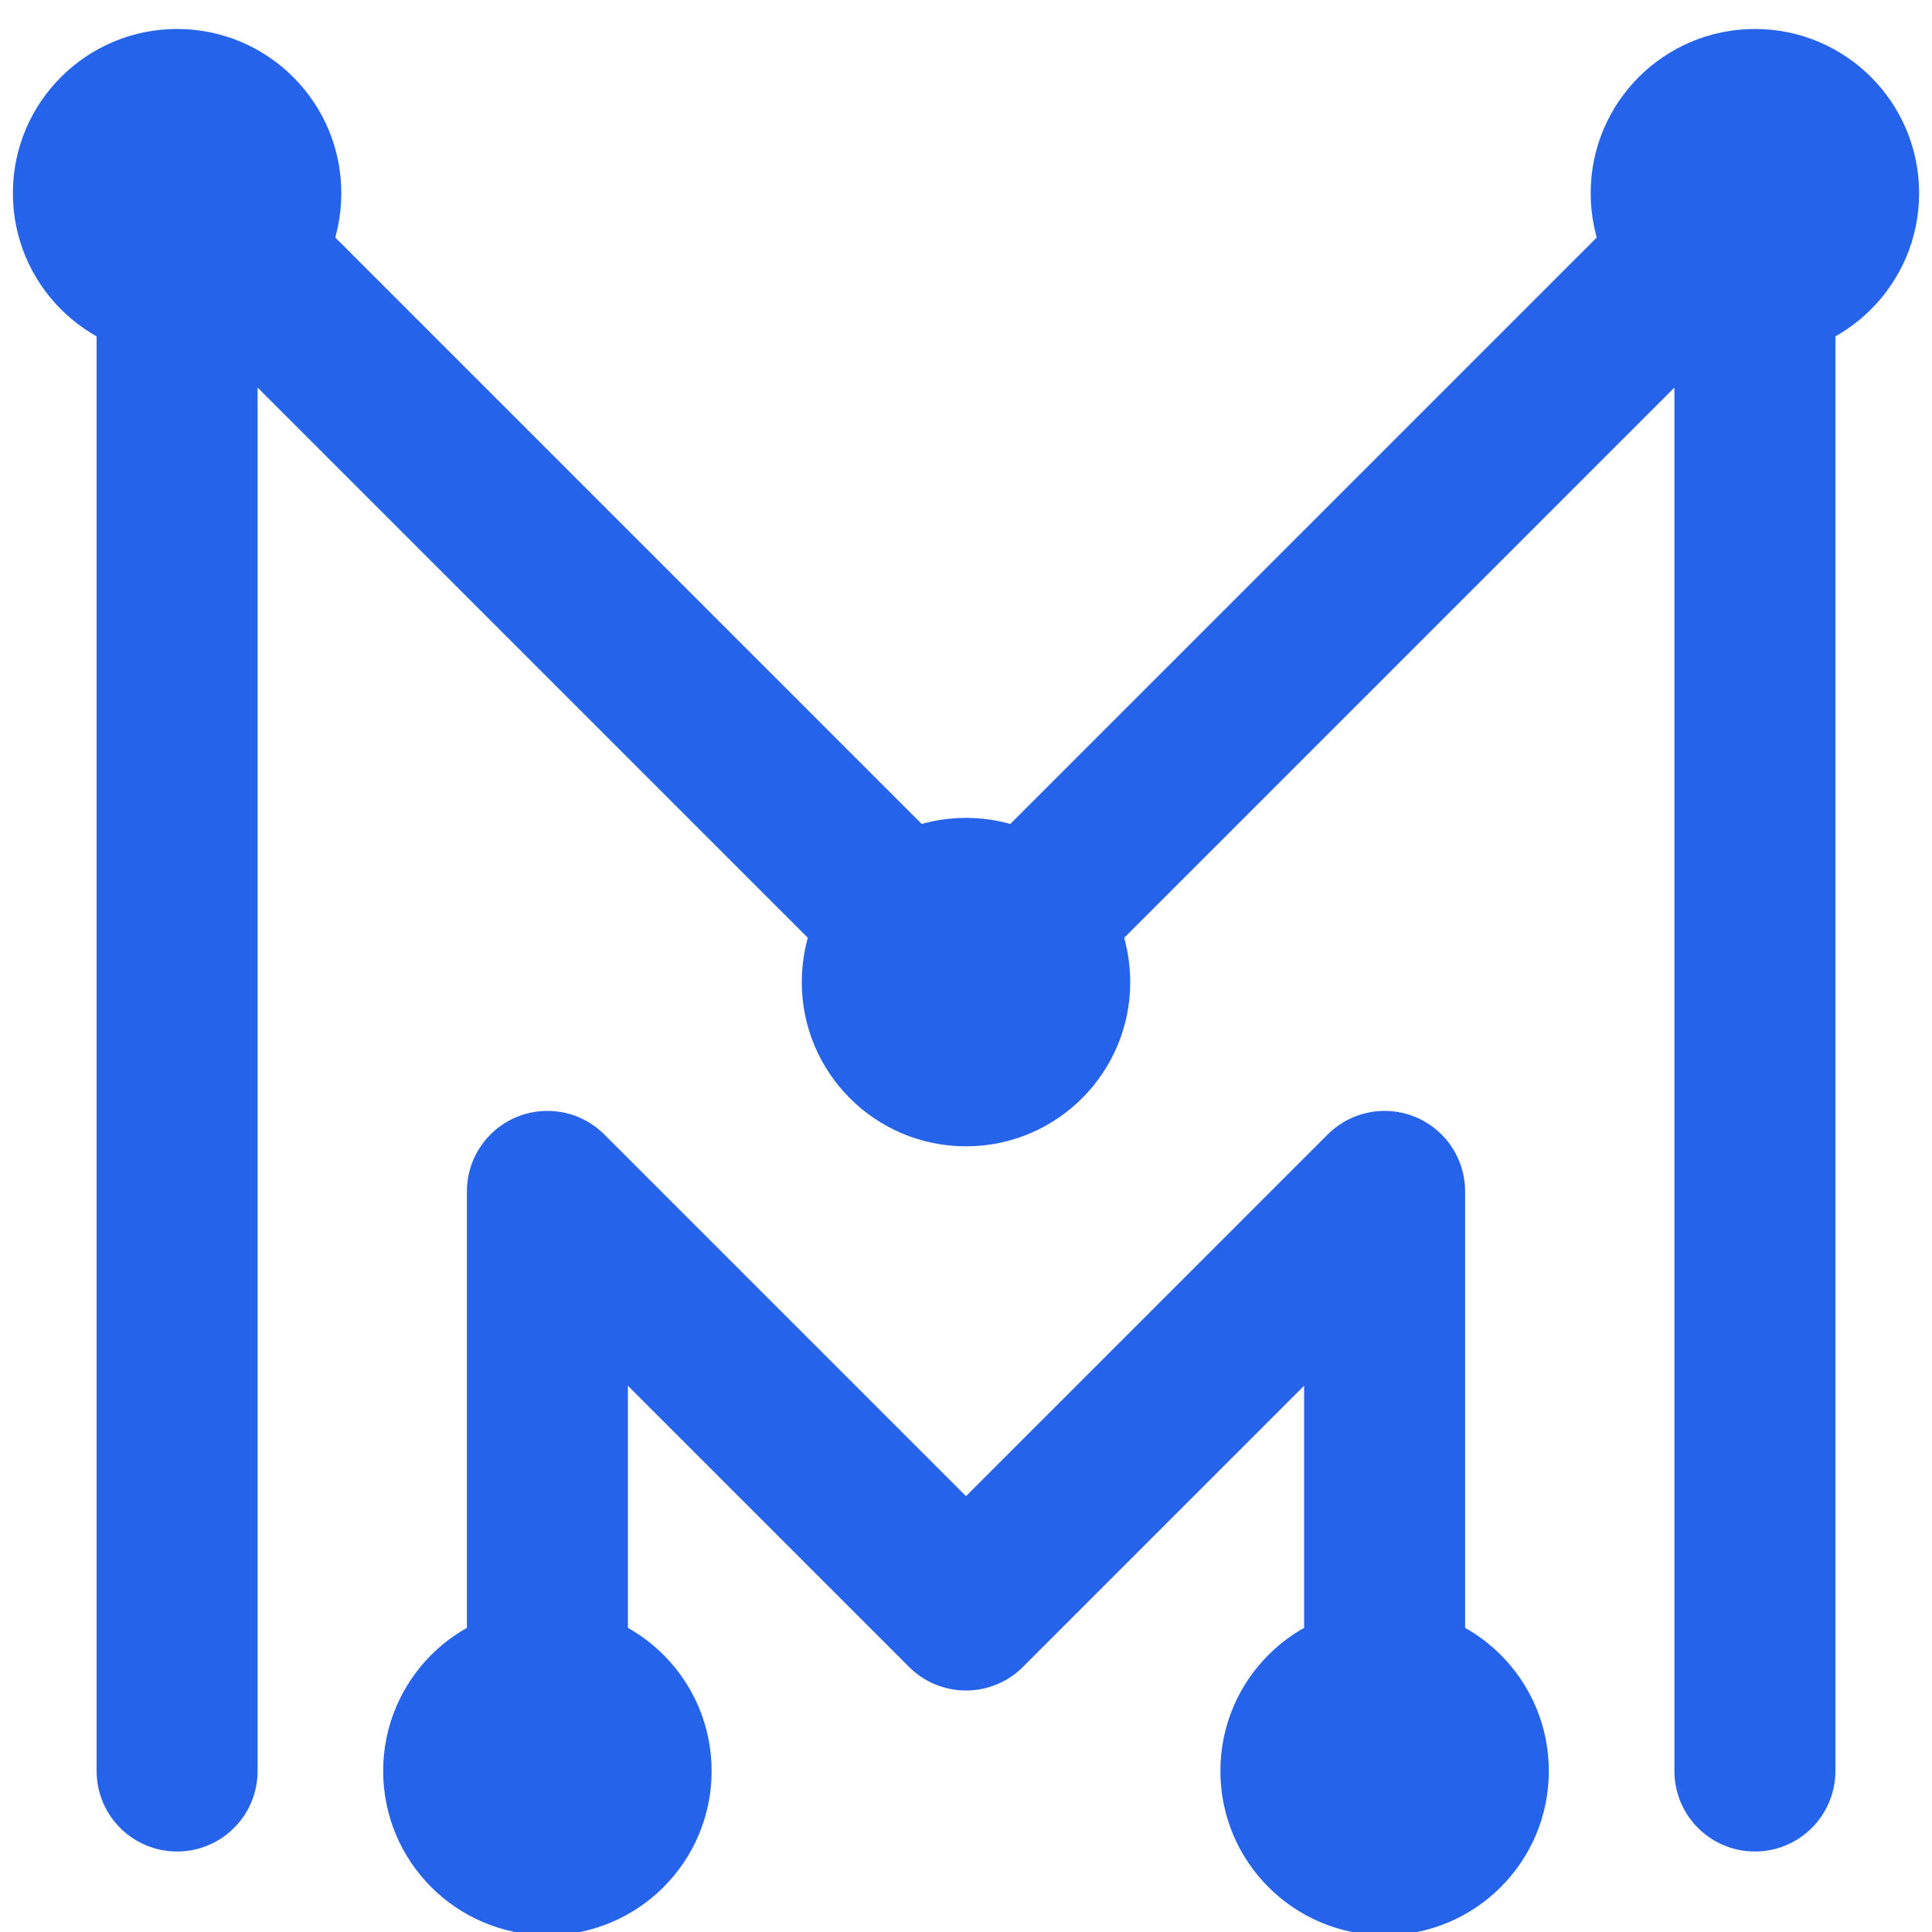
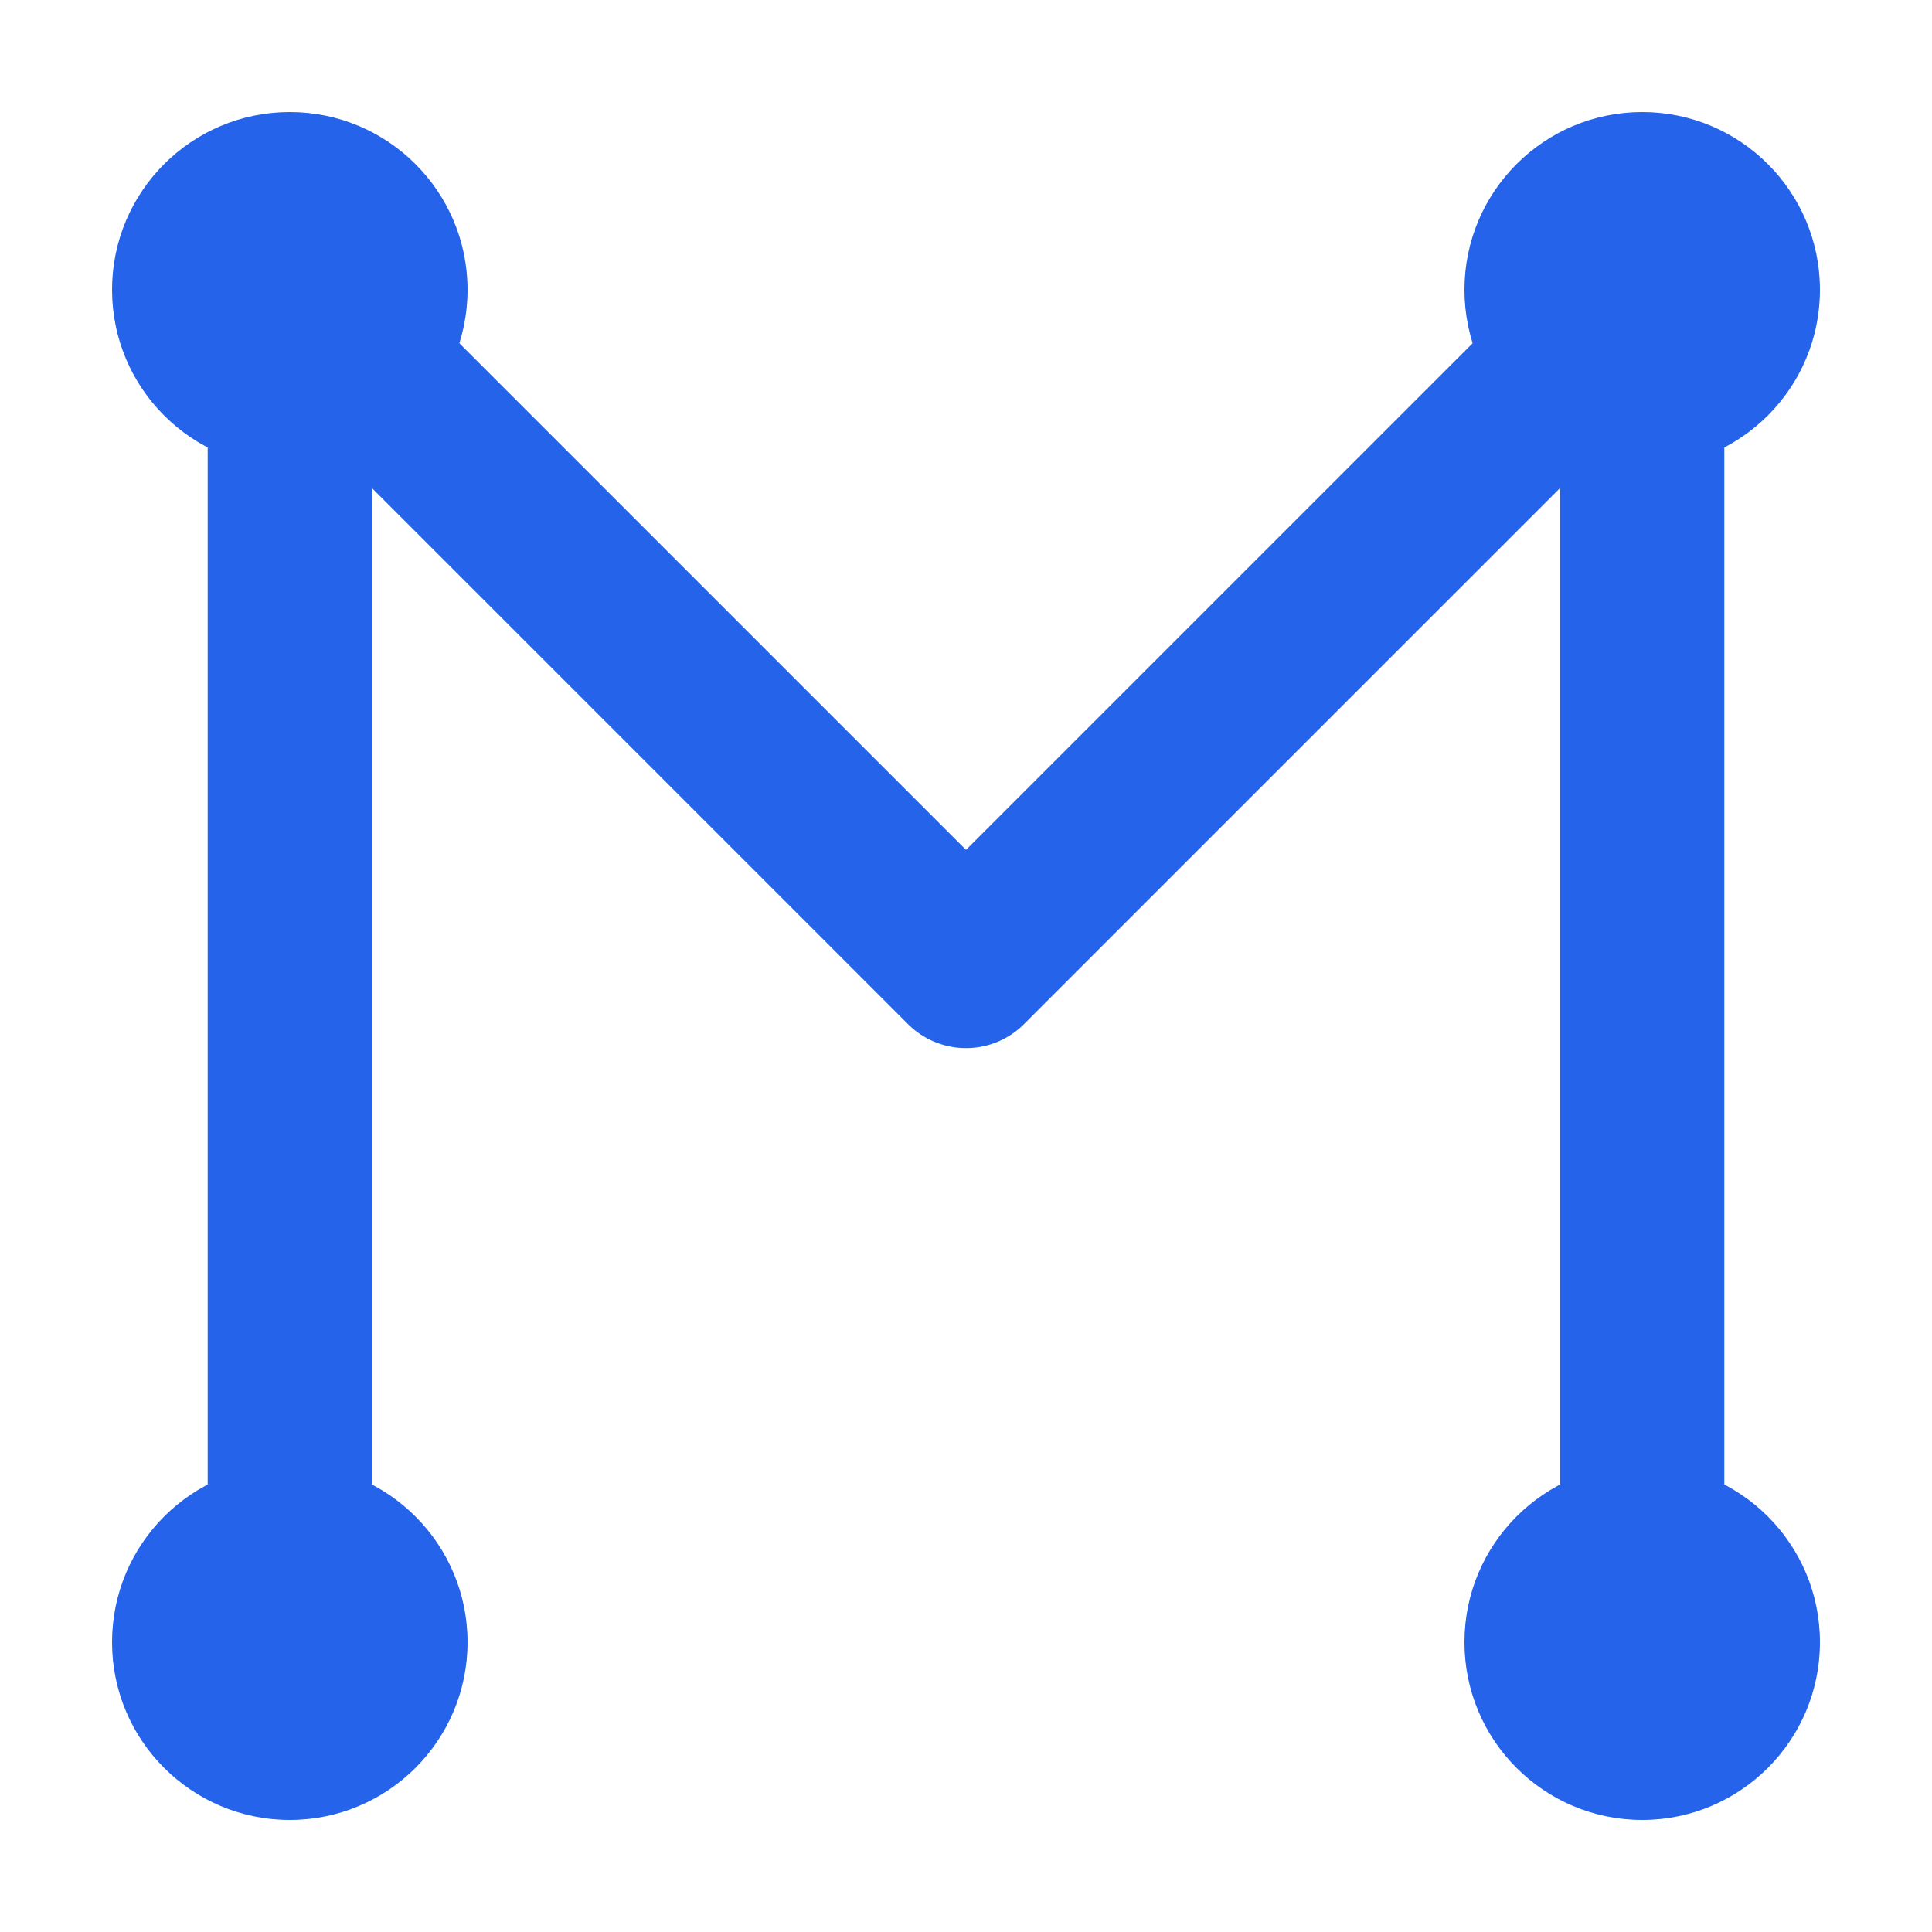
- <svg xmlns="http://www.w3.org/2000/svg" viewBox="100 100 600 600" role="img" aria-labelledby="title desc">
+ <svg xmlns="http://www.w3.org/2000/svg" viewBox="0 0 1000 1000" width="100%" height="100%" role="img" aria-labelledby="title desc">
  <style>
    :root { color: #2563eb; }
    @media (prefers-color-scheme: dark) {
      :root { color: #60a5fa; }
    }
  </style>
-   <path d="M155 650V160L400 405L645 160V650M270 650V470L400 600L530 470V650" fill="none" stroke="currentColor" stroke-width="50" stroke-linecap="round" stroke-linejoin="round" />
+   <g fill="none" stroke="currentColor" stroke-linecap="round" stroke-linejoin="round">
+     <path d="M 150 850 L 150 150 L 500 500 L 850 150 L 850 850" stroke-width="85" />
+   </g>
  <g fill="currentColor">
-     <circle cx="155" cy="160" r="51" />
-     <circle cx="400" cy="405" r="51" />
-     <circle cx="645" cy="160" r="51" />
-     <circle cx="270" cy="650" r="51" />
-     <circle cx="530" cy="650" r="51" />
+     <circle cx="150" cy="150" r="92" />
+     <circle cx="850" cy="150" r="92" />
+     <circle cx="150" cy="850" r="92" />
+     <circle cx="850" cy="850" r="92" />
  </g>
</svg>
